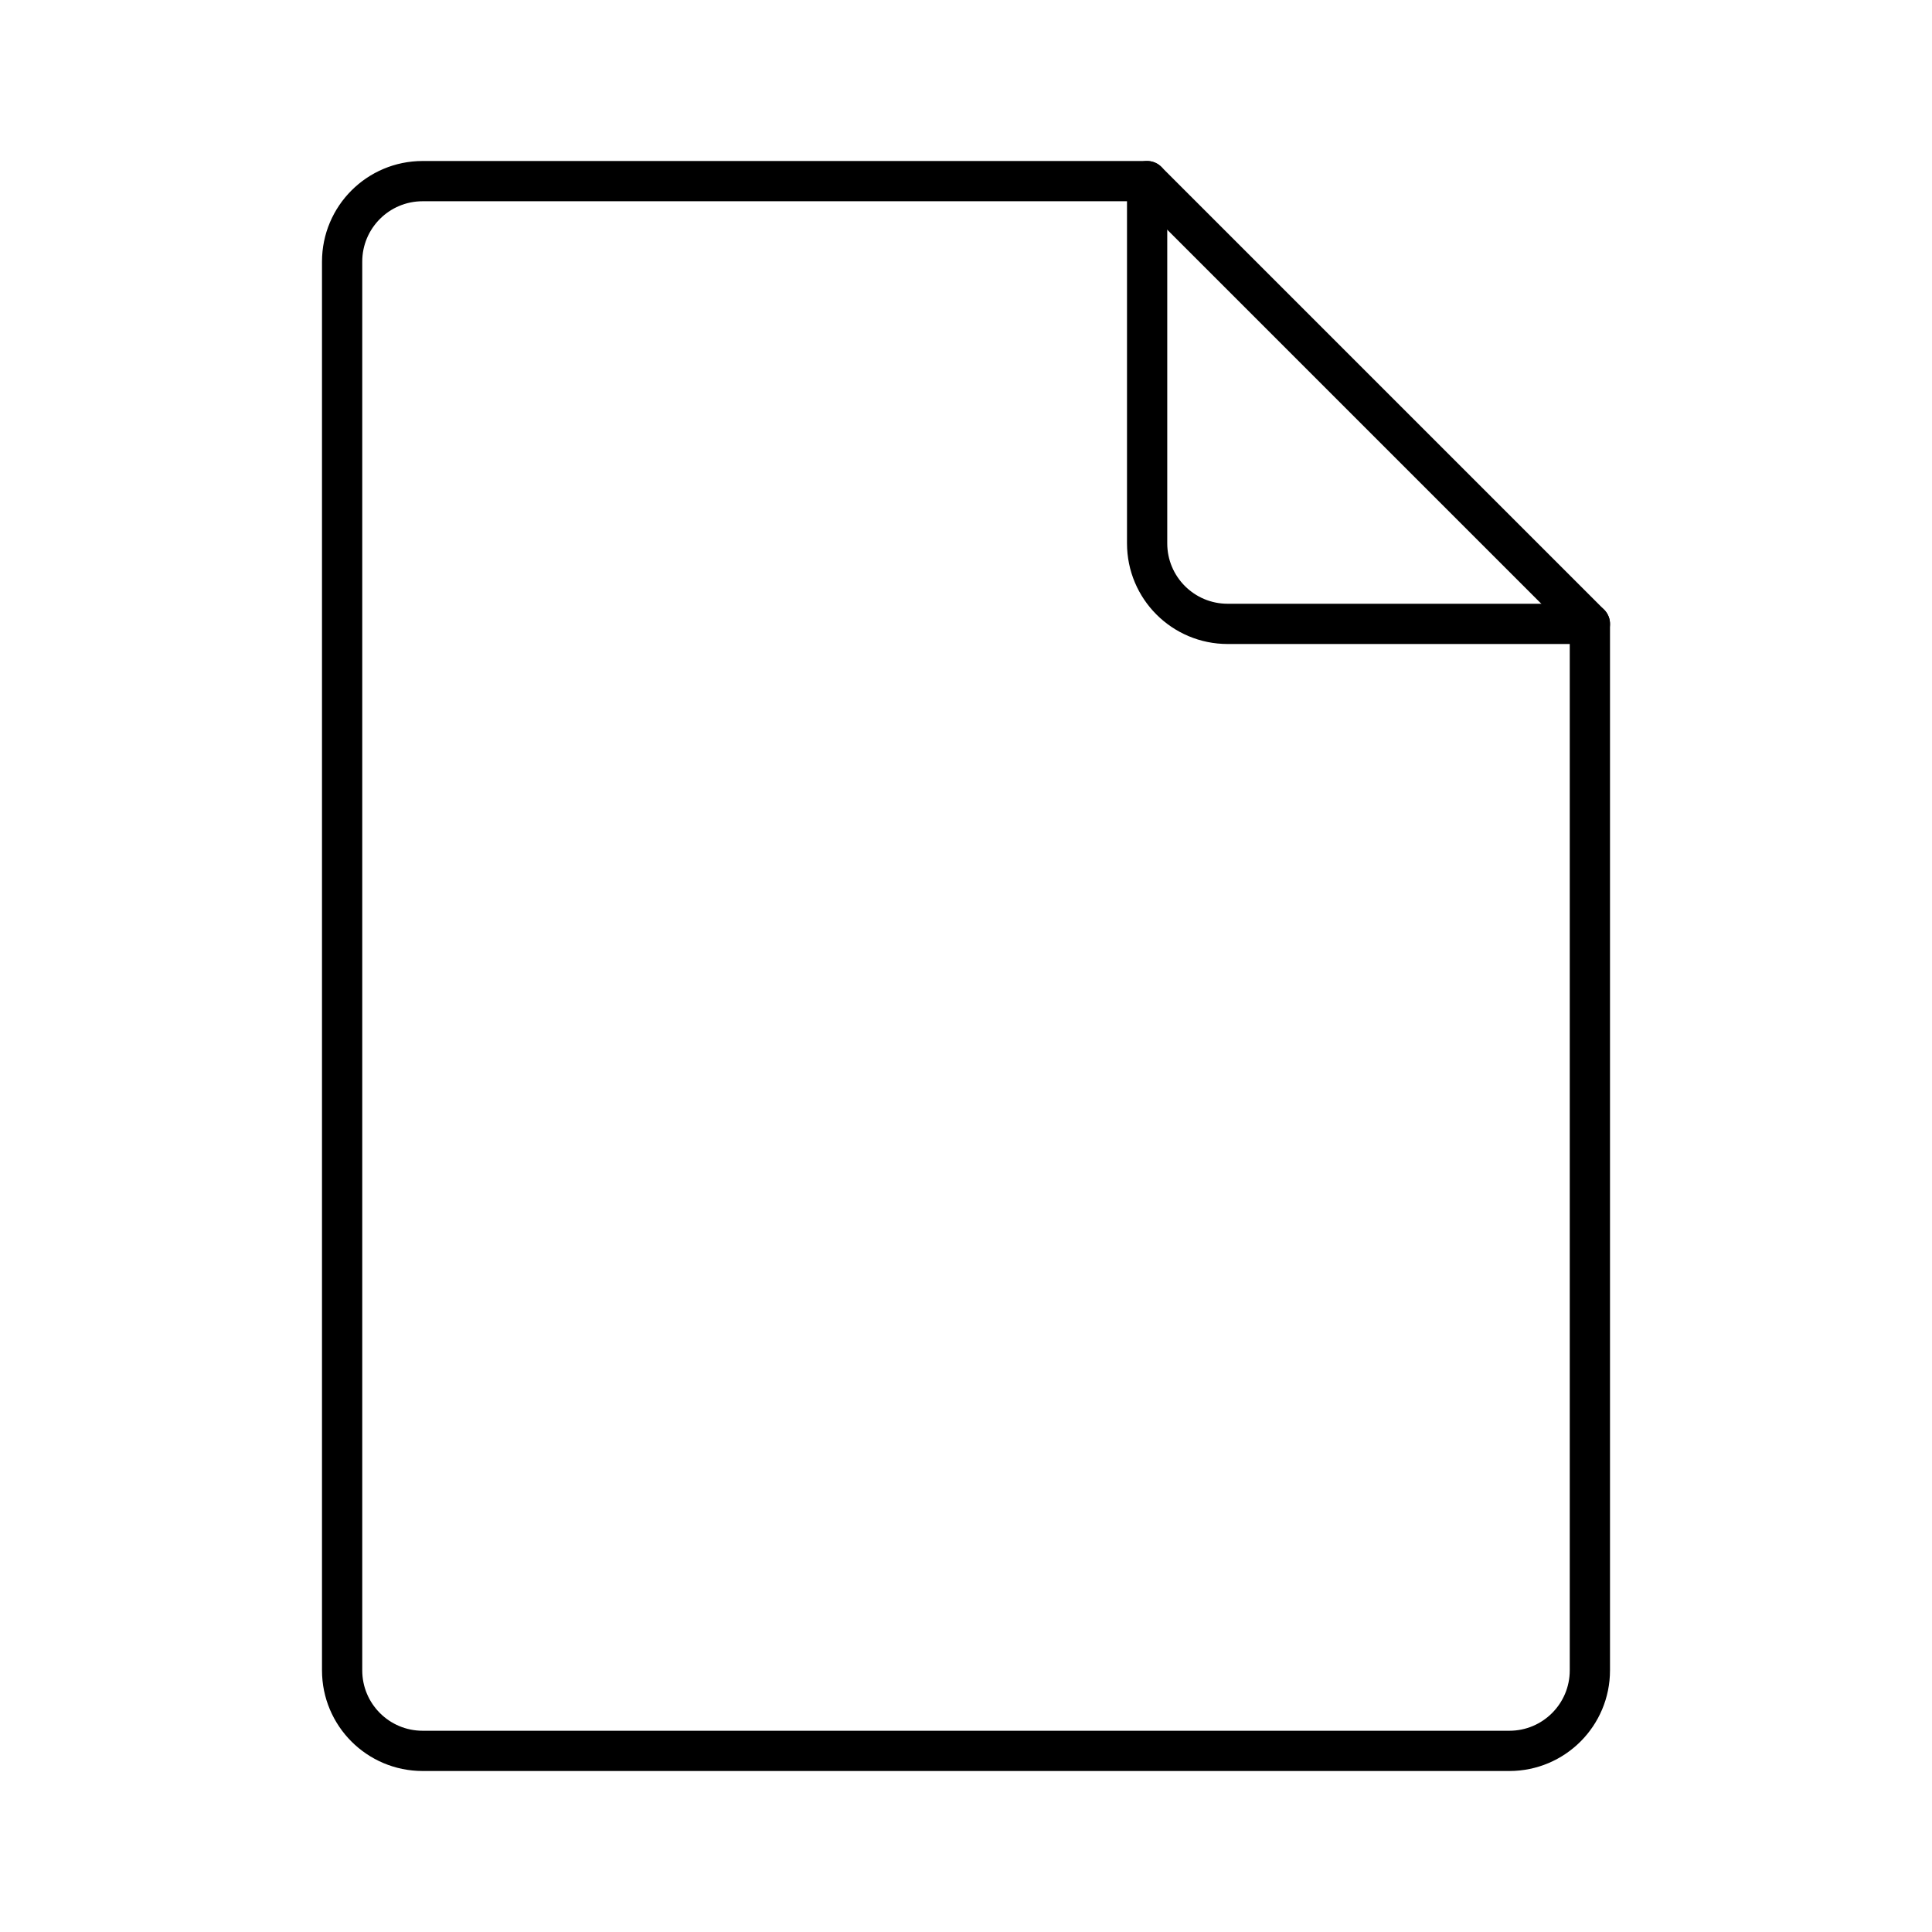
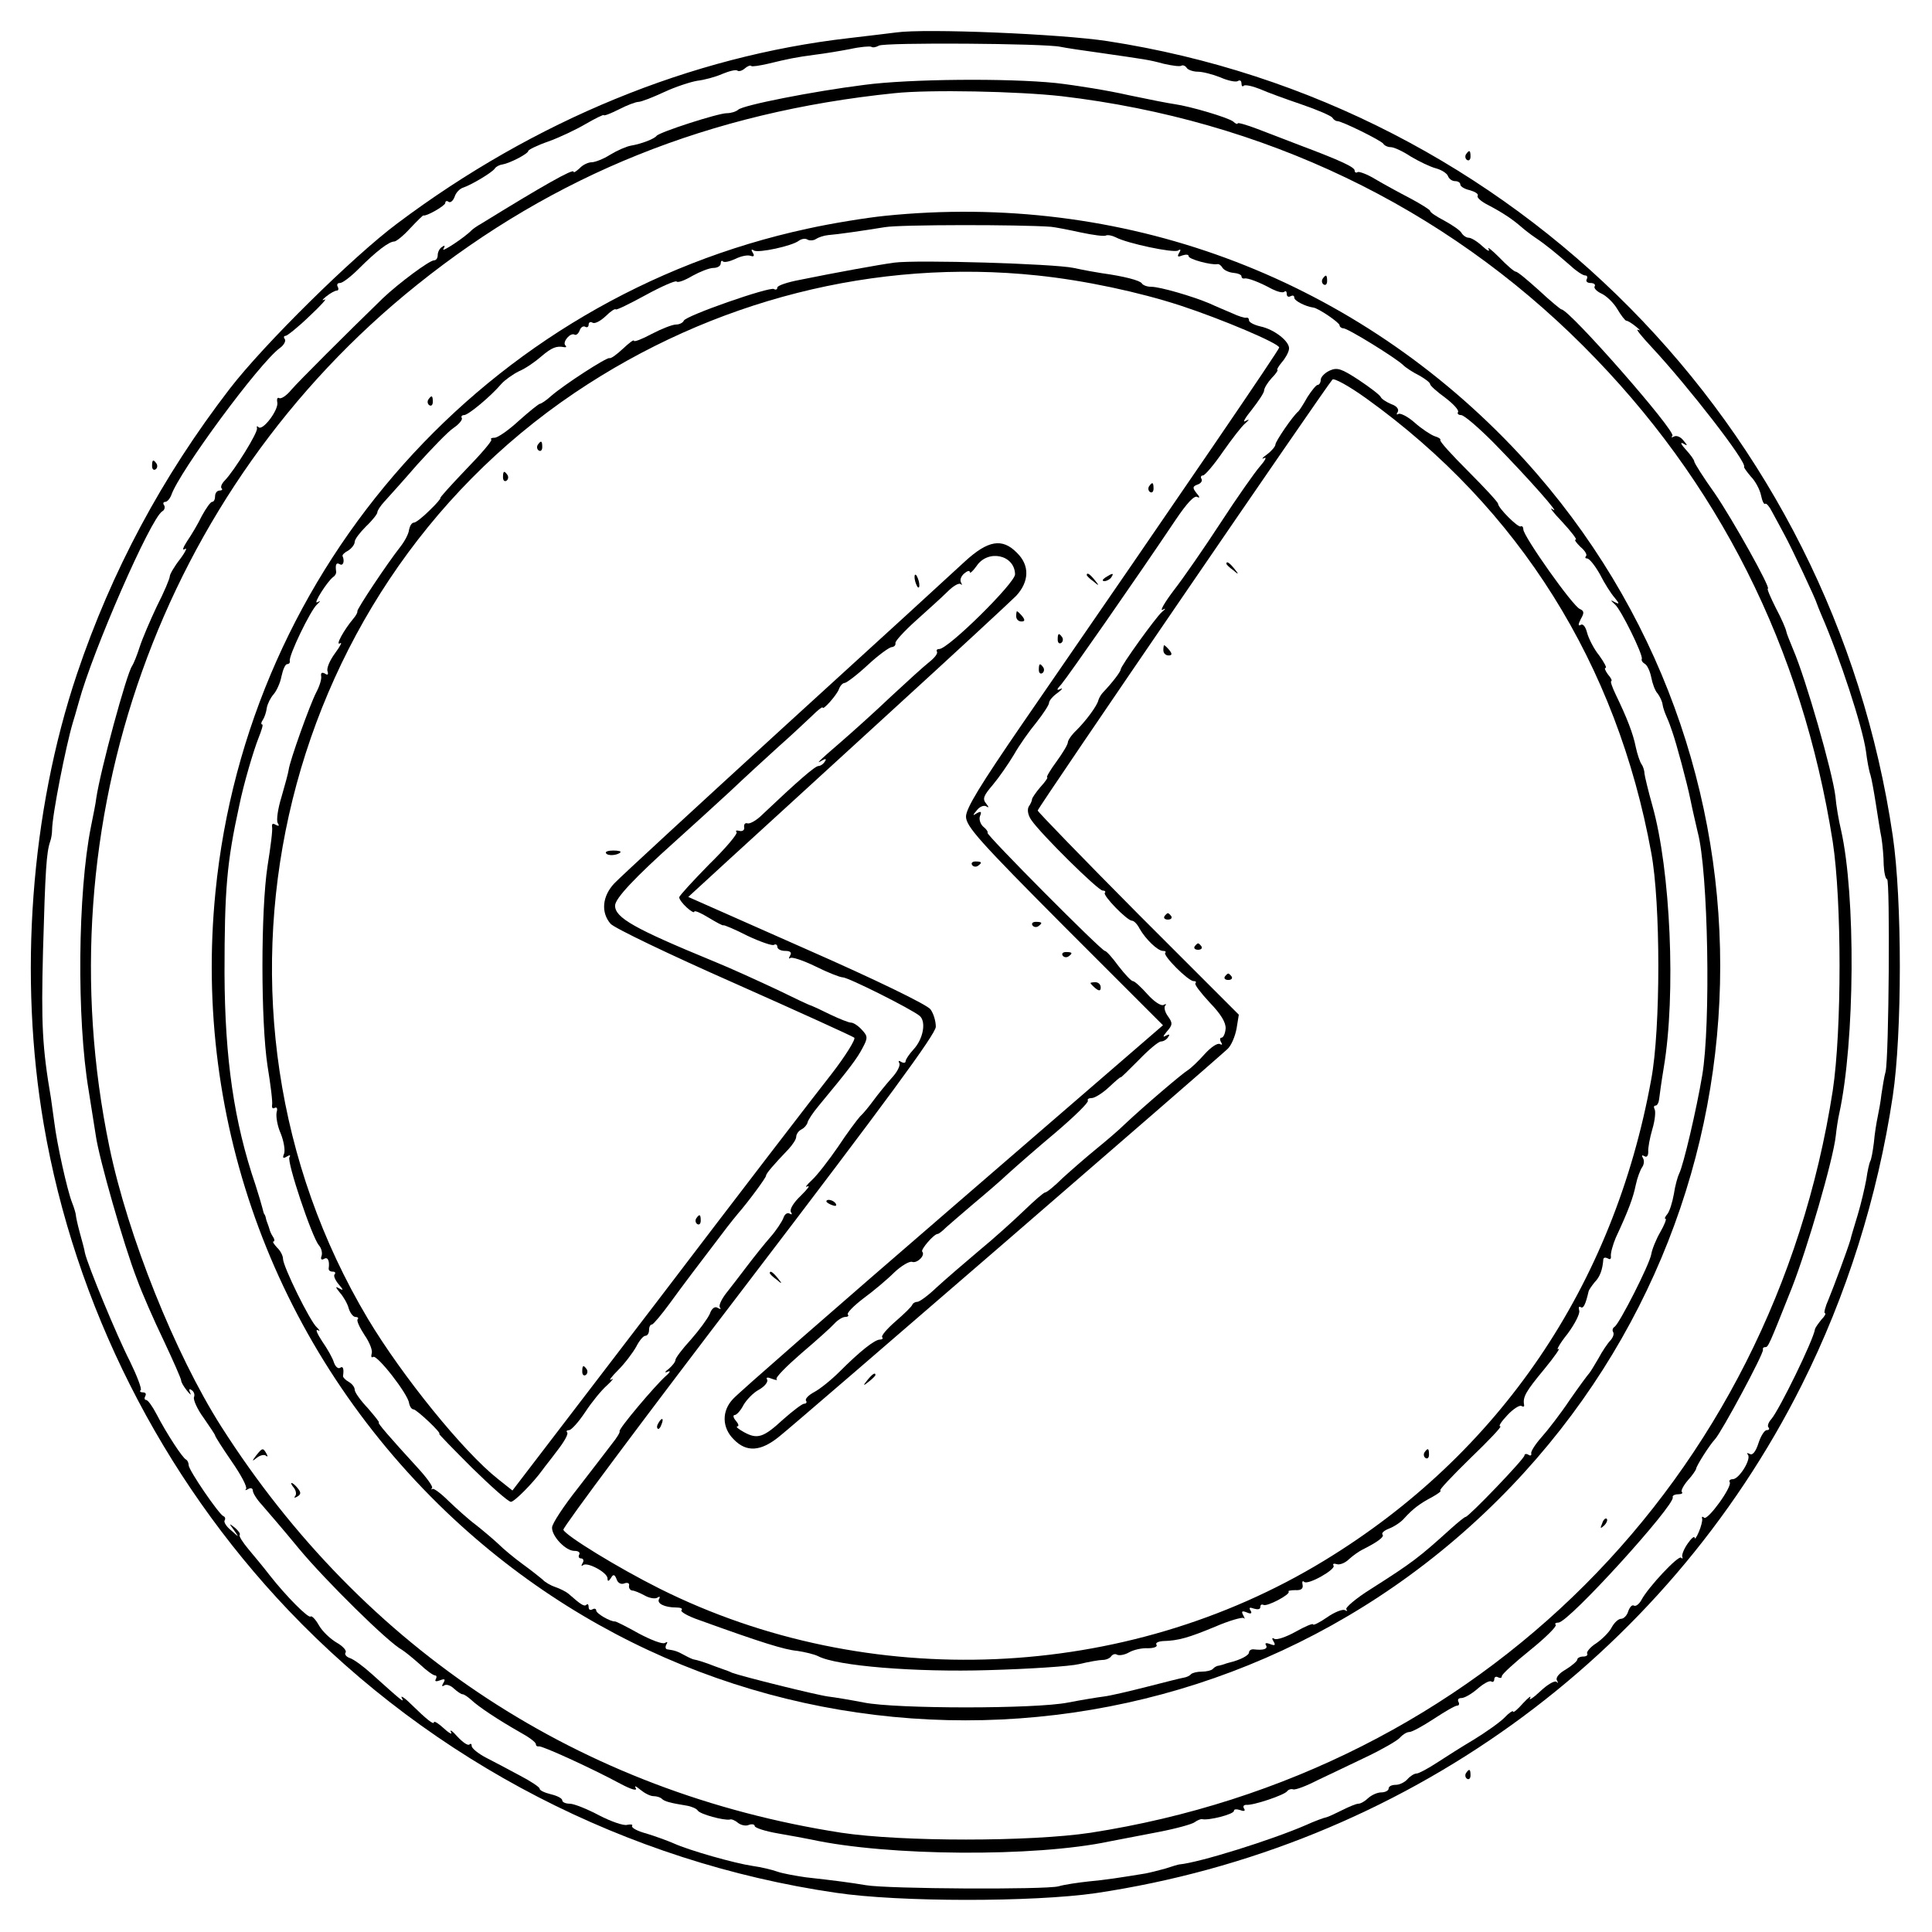
- <svg xmlns="http://www.w3.org/2000/svg" width="800px" height="800px" viewBox="0 0 48 48">
-   <defs>
-     <style>.a{fill:none;stroke:#000000;stroke-linecap:round;stroke-linejoin:round;}</style>
-   </defs>
-   <path class="a" d="M39.5,15.5h-9a2,2,0,0,1-2-2v-9h-18a2,2,0,0,0-2,2v35a2,2,0,0,0,2,2h27a2,2,0,0,0,2-2Z" />
-   <line class="a" x1="28.5" y1="4.5" x2="39.5" y2="15.5" />
+ <svg xmlns="http://www.w3.org/2000/svg" version="1.0" width="512pt" height="512pt" viewBox="0 0 512 512" preserveAspectRatio="xMidYMid meet">
+   <g transform="translate(0,512) scale(0.1,-0.1)" fill="#000000" stroke="none">
+     <path d="M2375 5034 c-16 -2 -73 -9 -125 -15 -419 -48 -833 -218 -1197 -491 -118 -88 -354 -321 -444 -438 -180 -234 -313 -483 -405 -756 -123 -366 -155 -803 -88 -1194 82 -478 311 -933 649 -1288 382 -401 896 -667 1450 -748 166 -25 523 -25 689 -1 811 121 1507 621 1871 1347 118 235 201 498 241 765 25 166 25 521 0 690 -160 1088 -1003 1940 -2081 2106 -123 19 -483 34 -560 23z m435 -38 c14 -3 61 -10 105 -16 124 -18 128 -18 169 -29 22 -5 43 -8 47 -5 4 2 10 0 14 -6 3 -5 17 -10 29 -10 13 0 40 -7 60 -15 20 -9 41 -13 46 -10 6 4 10 1 10 -6 0 -7 3 -10 6 -6 4 3 23 -1 43 -9 20 -9 70 -27 111 -41 41 -14 78 -30 81 -35 3 -5 9 -9 13 -9 10 1 116 -51 122 -60 3 -5 12 -9 20 -9 8 0 32 -11 53 -25 22 -13 51 -27 66 -31 15 -4 29 -13 32 -20 3 -8 11 -14 19 -14 8 0 14 -4 14 -9 0 -5 11 -12 25 -15 14 -4 24 -10 21 -15 -3 -4 9 -15 27 -24 40 -21 65 -38 87 -57 9 -8 27 -22 39 -30 27 -18 55 -41 94 -75 15 -14 32 -25 38 -25 5 0 7 -4 4 -10 -3 -5 1 -10 10 -10 9 0 14 -4 11 -9 -3 -4 5 -13 18 -19 13 -6 32 -24 42 -41 10 -17 21 -31 24 -31 4 0 15 -7 26 -16 10 -8 13 -12 5 -8 -8 4 9 -17 37 -47 95 -102 252 -304 244 -316 -1 -2 7 -13 18 -26 12 -12 24 -35 27 -50 3 -15 8 -25 11 -22 3 2 11 -7 18 -21 8 -14 23 -43 34 -63 18 -33 82 -169 85 -181 1 -3 6 -16 12 -30 48 -110 109 -296 118 -361 3 -24 8 -52 12 -63 3 -10 9 -43 14 -75 5 -31 11 -72 15 -91 3 -19 6 -52 6 -72 1 -21 5 -38 9 -38 8 0 5 -473 -4 -510 -4 -14 -8 -41 -11 -60 -2 -19 -7 -46 -10 -60 -3 -14 -8 -44 -10 -68 -3 -24 -7 -46 -10 -50 -2 -4 -7 -25 -10 -47 -4 -22 -14 -65 -23 -95 -9 -30 -18 -59 -19 -65 -8 -27 -44 -124 -58 -158 -9 -20 -13 -37 -10 -37 4 0 0 -8 -9 -17 -8 -10 -16 -21 -17 -25 -4 -29 -95 -215 -116 -239 -8 -9 -11 -19 -7 -22 3 -4 1 -7 -5 -7 -6 0 -16 -16 -22 -35 -7 -22 -16 -33 -23 -28 -7 3 -9 3 -5 -2 10 -11 -23 -65 -40 -65 -7 0 -11 -4 -8 -8 7 -12 -59 -103 -68 -94 -4 4 -7 3 -5 -3 1 -5 -3 -21 -9 -35 -6 -14 -11 -21 -11 -15 -1 5 -9 -2 -18 -15 -10 -14 -16 -29 -15 -35 2 -5 1 -7 -3 -3 -7 7 -87 -78 -105 -112 -6 -11 -15 -18 -20 -15 -5 3 -11 -4 -15 -15 -3 -11 -12 -20 -19 -20 -7 0 -18 -10 -25 -23 -6 -12 -25 -31 -41 -42 -16 -10 -26 -23 -24 -27 3 -4 -2 -8 -10 -8 -9 0 -16 -4 -16 -8 0 -4 -14 -16 -30 -26 -18 -10 -28 -22 -24 -29 4 -7 3 -9 -1 -4 -5 4 -24 -7 -43 -25 -19 -18 -32 -26 -27 -18 4 8 -4 2 -19 -14 -14 -16 -26 -26 -26 -22 0 4 -11 -3 -23 -16 -13 -13 -50 -39 -81 -58 -32 -19 -76 -47 -99 -62 -23 -15 -47 -28 -53 -28 -6 0 -17 -7 -24 -15 -7 -8 -21 -15 -31 -15 -11 0 -19 -4 -19 -10 0 -5 -9 -10 -19 -10 -11 0 -26 -7 -35 -15 -8 -8 -20 -15 -26 -15 -6 0 -25 -8 -43 -17 -18 -9 -37 -18 -42 -19 -6 -1 -31 -10 -55 -21 -90 -39 -281 -99 -335 -104 -2 0 -19 -5 -37 -11 -18 -5 -42 -11 -53 -13 -67 -11 -106 -17 -150 -21 -27 -3 -63 -8 -80 -13 -35 -9 -451 -7 -510 3 -42 7 -79 12 -160 21 -27 4 -61 10 -75 15 -14 5 -43 12 -65 15 -48 7 -168 41 -210 60 -16 7 -49 19 -72 26 -23 6 -40 15 -38 20 3 4 -3 5 -13 3 -9 -3 -43 9 -74 25 -32 17 -67 31 -78 31 -11 0 -20 4 -20 9 0 5 -13 12 -30 16 -16 4 -30 10 -30 15 0 4 -24 20 -53 35 -28 15 -69 37 -89 47 -21 11 -38 25 -38 31 0 6 -3 7 -6 4 -4 -4 -18 6 -32 21 -13 15 -21 20 -17 12 5 -8 -4 -4 -18 9 -15 14 -27 21 -27 17 0 -8 -18 6 -62 49 -17 17 -28 23 -23 15 8 -15 -2 -6 -80 64 -22 20 -48 39 -58 42 -9 3 -15 10 -11 15 3 5 -8 17 -24 26 -17 10 -38 30 -47 46 -9 16 -19 26 -22 23 -6 -5 -64 53 -108 109 -16 21 -42 52 -57 70 -15 18 -25 34 -23 37 3 3 -3 11 -12 19 -17 13 -17 13 -3 -6 14 -20 14 -20 -7 -1 -13 10 -20 22 -18 26 3 5 2 10 -3 12 -12 5 -92 122 -92 135 0 6 -3 13 -7 15 -9 4 -51 68 -78 120 -11 21 -23 38 -28 38 -4 0 -5 5 -2 10 3 6 1 10 -6 10 -7 0 -10 3 -6 6 3 4 -10 38 -29 77 -34 66 -112 255 -119 287 -1 8 -8 33 -14 55 -6 22 -10 42 -10 45 0 3 -4 18 -10 33 -13 33 -40 155 -47 212 -3 22 -7 51 -9 65 -23 134 -26 196 -21 390 6 214 9 261 19 290 3 8 5 22 5 30 0 39 37 225 55 285 2 6 9 30 16 55 37 136 190 486 221 505 6 3 8 11 5 16 -4 5 -2 9 3 9 5 0 12 8 16 18 21 62 233 350 288 390 10 7 16 18 13 23 -4 5 -3 9 2 9 4 0 33 23 63 52 30 28 48 48 40 44 -8 -4 -6 0 4 8 11 9 24 16 29 16 4 0 5 5 2 10 -3 6 -1 10 6 10 7 0 29 17 50 38 47 47 80 72 94 72 5 0 25 16 42 35 18 19 34 35 35 34 8 -3 58 26 58 33 0 5 4 7 9 3 5 -3 12 3 16 14 3 10 13 21 23 24 21 7 75 39 83 50 3 5 12 10 20 11 22 4 69 29 69 36 0 3 24 15 53 25 28 10 73 31 100 47 26 15 47 25 47 23 0 -3 18 4 40 15 21 11 45 20 52 20 7 0 38 12 68 26 30 14 70 27 88 30 18 2 48 10 66 18 19 8 37 12 40 9 3 -3 12 -1 19 5 8 7 16 10 18 7 3 -2 22 1 44 6 54 13 72 17 125 24 25 3 67 10 93 15 27 6 52 8 56 6 4 -3 13 -1 20 3 14 9 440 6 481 -3z" />
+     <path d="M2290 4895 c-135 -17 -323 -54 -334 -66 -6 -5 -19 -9 -30 -9 -23 0 -178 -50 -186 -60 -6 -8 -39 -21 -68 -26 -12 -2 -37 -13 -55 -24 -17 -11 -40 -20 -49 -20 -9 0 -24 -7 -32 -16 -9 -8 -16 -13 -16 -9 0 9 -83 -38 -245 -138 -11 -6 -22 -14 -25 -17 -18 -19 -82 -61 -75 -50 5 9 4 11 -3 6 -7 -4 -12 -14 -12 -22 0 -8 -4 -14 -10 -14 -12 0 -94 -61 -135 -100 -100 -97 -223 -220 -243 -243 -12 -15 -27 -25 -32 -22 -5 3 -7 -3 -5 -12 3 -20 -39 -76 -50 -65 -4 4 -5 3 -4 -3 3 -11 -60 -112 -85 -138 -8 -8 -12 -17 -9 -21 4 -3 1 -6 -5 -6 -7 0 -12 -7 -12 -15 0 -8 -3 -15 -8 -15 -4 0 -16 -17 -27 -37 -10 -21 -28 -51 -39 -67 -11 -17 -14 -26 -6 -21 7 5 2 -7 -13 -27 -15 -19 -27 -40 -27 -45 0 -6 -15 -42 -34 -79 -18 -38 -39 -87 -46 -109 -7 -22 -16 -44 -20 -50 -14 -19 -84 -276 -95 -351 -1 -11 -8 -45 -14 -75 -35 -175 -38 -509 -6 -699 8 -52 17 -106 19 -120 8 -58 74 -290 109 -380 13 -36 45 -109 71 -163 25 -53 46 -101 46 -105 0 -5 7 -17 16 -28 8 -10 12 -13 8 -5 -4 9 -3 12 4 7 6 -4 9 -12 6 -19 -2 -7 9 -32 26 -55 16 -23 30 -44 30 -46 0 -3 20 -34 44 -69 25 -36 42 -68 38 -73 -4 -4 -1 -4 6 0 6 4 12 2 12 -4 0 -7 11 -24 24 -38 13 -15 58 -67 99 -117 69 -83 236 -248 272 -267 8 -5 29 -22 47 -38 18 -17 36 -30 41 -30 4 0 5 -4 2 -10 -4 -6 1 -7 11 -3 13 5 15 3 9 -7 -5 -8 -4 -11 3 -6 6 3 17 -1 25 -9 9 -8 19 -15 23 -15 4 0 14 -7 23 -15 19 -18 70 -52 128 -85 24 -13 43 -27 43 -32 0 -4 3 -7 8 -6 8 2 136 -56 216 -99 28 -15 45 -20 41 -12 -5 8 0 6 12 -4 11 -9 26 -17 35 -17 8 0 18 -3 22 -7 7 -7 22 -11 65 -18 13 -2 27 -8 30 -13 6 -10 70 -27 85 -24 4 2 14 -2 22 -9 8 -6 21 -9 29 -5 8 3 15 1 15 -3 0 -5 28 -14 63 -20 34 -6 73 -13 87 -16 202 -44 592 -47 790 -5 25 5 83 16 130 25 47 9 90 21 96 26 7 5 16 9 20 8 17 -4 84 13 84 22 0 5 7 5 17 2 10 -4 14 -2 10 4 -4 6 -1 10 6 10 18 -2 101 26 108 36 3 4 10 7 16 5 6 -2 35 9 64 24 30 14 88 42 130 62 42 20 82 43 89 51 7 8 18 15 25 15 7 0 36 16 65 35 29 19 56 35 62 35 5 0 6 5 3 10 -3 6 0 10 8 10 8 0 27 11 42 24 16 14 32 23 37 20 4 -3 8 0 8 6 0 6 5 8 10 5 6 -3 10 -2 10 3 0 5 34 36 75 69 41 33 71 63 68 67 -4 3 0 6 7 6 27 0 309 311 303 332 -2 4 5 8 14 8 9 0 14 3 10 6 -3 3 4 17 16 31 12 13 22 28 22 31 1 8 35 62 50 78 17 18 130 228 127 237 -1 4 1 7 6 7 8 0 9 2 71 158 41 105 109 338 116 402 2 19 6 45 9 58 42 193 44 579 5 752 -6 25 -13 65 -15 90 -8 65 -78 310 -112 389 -8 20 -17 41 -18 47 -1 7 -13 35 -28 63 -14 28 -24 51 -21 51 9 0 -93 183 -141 253 -30 42 -54 80 -54 84 0 4 -10 18 -22 31 -13 14 -16 21 -8 17 13 -8 13 -6 1 8 -7 9 -18 14 -25 10 -6 -3 -8 -3 -4 2 11 11 -273 335 -294 335 -2 0 -29 22 -59 50 -30 27 -57 50 -62 50 -4 0 -24 17 -44 38 -20 20 -33 30 -28 22 4 -8 -3 -5 -17 8 -13 12 -29 22 -36 22 -6 0 -15 6 -19 13 -4 7 -25 21 -45 32 -21 11 -38 22 -38 26 0 3 -24 18 -52 33 -29 15 -71 38 -93 51 -21 13 -43 21 -47 19 -4 -3 -8 -1 -8 4 0 9 -36 26 -145 67 -33 13 -84 32 -112 43 -29 11 -53 18 -53 15 0 -3 -6 -1 -12 5 -15 11 -113 40 -155 46 -15 2 -71 13 -123 24 -52 12 -139 26 -192 32 -127 13 -388 11 -508 -5z m524 -30 c534 -63 1011 -291 1382 -662 358 -358 580 -799 661 -1314 24 -158 24 -499 0 -659 -160 -1031 -936 -1807 -1967 -1967 -160 -24 -500 -24 -660 0 -691 107 -1266 484 -1644 1077 -122 192 -247 504 -296 740 -178 858 137 1742 815 2285 364 292 777 458 1265 508 93 10 329 5 444 -8z" />
+     <path d="M2345 4548 c-49 -5 -142 -20 -205 -34 -848 -183 -1484 -896 -1569 -1758 -61 -613 163 -1213 611 -1642 799 -763 2058 -733 2824 68 737 772 737 1984 0 2756 -433 452 -1035 674 -1661 610z m440 -29 c11 -1 47 -8 79 -15 33 -7 63 -11 67 -8 5 2 16 0 26 -5 30 -16 153 -42 165 -35 7 5 8 2 3 -6 -6 -10 -4 -12 8 -7 10 3 17 3 17 -2 0 -8 60 -24 76 -21 4 1 10 -3 14 -10 4 -6 17 -12 28 -13 12 -1 22 -5 22 -9 0 -4 3 -7 8 -6 9 2 40 -10 73 -28 14 -7 29 -11 33 -7 3 3 6 1 6 -6 0 -7 5 -9 10 -6 6 3 10 2 10 -4 0 -8 29 -23 50 -26 13 -1 70 -40 70 -47 0 -4 5 -8 10 -8 12 0 138 -78 158 -97 8 -8 27 -20 43 -28 16 -9 29 -19 29 -23 0 -4 18 -20 40 -36 21 -16 37 -33 34 -38 -3 -4 1 -8 8 -8 8 0 46 -33 85 -72 97 -99 182 -196 158 -178 -11 8 0 -7 25 -33 24 -26 40 -47 36 -47 -5 0 1 -8 12 -19 12 -10 19 -21 15 -25 -3 -3 -2 -6 3 -6 6 0 21 -19 34 -42 12 -24 30 -52 39 -62 13 -16 13 -18 1 -12 -13 7 -13 6 0 -6 16 -14 74 -132 71 -144 -2 -4 2 -10 9 -14 6 -4 13 -20 16 -35 3 -16 10 -36 17 -43 6 -8 12 -21 13 -29 1 -8 6 -22 10 -31 4 -9 8 -19 9 -22 1 -3 4 -12 7 -20 10 -28 39 -135 48 -180 5 -25 14 -63 19 -85 28 -103 35 -511 12 -645 -15 -90 -50 -239 -61 -260 -4 -8 -11 -33 -14 -54 -4 -22 -11 -45 -17 -53 -6 -7 -9 -13 -5 -13 3 0 -3 -16 -14 -35 -11 -19 -22 -46 -24 -59 -5 -28 -84 -183 -97 -192 -5 -3 -7 -9 -4 -14 3 -5 0 -14 -7 -22 -7 -7 -22 -29 -32 -48 -11 -19 -22 -37 -25 -40 -3 -3 -26 -34 -51 -70 -24 -36 -58 -80 -75 -99 -16 -18 -29 -38 -27 -43 1 -5 -2 -7 -8 -3 -5 3 -10 2 -10 -2 0 -9 -148 -163 -156 -163 -3 0 -21 -15 -40 -32 -84 -76 -101 -89 -211 -159 -40 -25 -69 -50 -65 -54 4 -5 2 -5 -4 -2 -6 3 -27 -5 -47 -19 -20 -14 -37 -22 -37 -19 0 4 -21 -5 -46 -19 -25 -14 -51 -23 -57 -19 -6 4 -7 1 -2 -7 6 -10 4 -12 -9 -7 -10 4 -15 3 -11 -3 6 -10 -7 -14 -32 -11 -7 1 -13 -3 -13 -8 0 -8 -23 -20 -52 -27 -5 -1 -10 -3 -13 -4 -3 -1 -9 -3 -14 -4 -5 0 -13 -4 -17 -9 -4 -4 -17 -7 -29 -7 -12 0 -25 -3 -29 -7 -3 -4 -12 -8 -19 -9 -7 -1 -50 -12 -97 -24 -47 -12 -98 -24 -115 -26 -16 -2 -59 -9 -95 -16 -86 -17 -454 -17 -540 0 -36 7 -78 14 -95 16 -31 4 -228 53 -255 63 -8 4 -17 7 -20 8 -3 1 -14 5 -25 9 -25 10 -48 17 -55 18 -3 0 -14 5 -25 11 -20 11 -26 13 -46 16 -5 0 -7 6 -3 13 4 7 3 8 -4 4 -6 -4 -37 8 -69 25 -32 18 -60 32 -63 32 -12 -1 -50 21 -50 29 0 5 -5 6 -10 3 -6 -3 -10 -1 -10 6 0 7 -3 10 -6 6 -6 -5 -14 0 -47 29 -7 6 -23 14 -35 18 -12 4 -28 13 -34 20 -7 6 -31 25 -53 41 -22 16 -51 40 -65 54 -14 13 -40 35 -59 50 -19 14 -51 43 -72 63 -20 20 -40 35 -43 32 -3 -2 -4 -1 -1 3 3 3 -14 27 -38 53 -75 82 -108 120 -103 120 3 0 -11 17 -29 38 -19 20 -35 42 -35 49 0 7 -7 16 -16 21 -9 5 -15 12 -15 15 3 20 0 28 -8 22 -5 -3 -12 3 -16 14 -3 11 -17 36 -31 56 -13 20 -19 33 -12 30 7 -4 6 -1 -2 7 -18 15 -90 162 -90 182 0 8 -7 22 -16 30 -8 9 -13 16 -9 16 3 0 3 6 -2 13 -4 6 -8 15 -9 20 -1 4 -3 9 -4 12 -1 3 -4 10 -5 15 -1 6 -3 11 -5 13 -1 1 -3 9 -5 17 -2 8 -10 35 -18 60 -57 167 -81 334 -82 560 0 224 6 294 39 445 12 59 38 146 51 179 8 20 13 36 10 36 -4 0 -3 6 2 13 4 6 9 21 10 31 2 11 10 27 18 36 8 9 18 31 21 48 4 18 10 32 15 32 5 0 8 4 7 8 -4 13 55 135 72 150 10 10 11 11 1 6 -13 -7 26 55 42 67 5 3 8 9 8 13 -3 20 0 26 9 21 9 -6 14 7 8 21 -2 3 5 10 15 15 9 6 17 16 17 23 0 7 14 25 30 41 17 16 30 33 30 37 0 5 8 17 18 28 9 10 49 54 87 98 39 43 82 88 97 98 15 10 24 22 22 26 -3 4 0 8 6 8 11 0 70 49 99 83 9 10 30 25 46 33 17 7 43 25 59 39 28 24 41 29 61 25 6 -1 7 1 3 5 -8 9 14 35 25 28 4 -2 10 3 13 11 3 9 10 13 15 10 5 -3 9 0 9 6 0 6 5 8 10 5 6 -4 21 4 35 17 13 13 25 21 27 18 2 -2 37 15 79 38 42 23 79 39 82 36 3 -4 22 3 42 15 20 11 45 21 56 21 10 0 19 5 19 12 0 6 3 9 6 5 4 -3 18 0 33 7 14 7 32 11 40 8 9 -3 11 0 6 8 -5 8 -4 11 3 6 12 -7 101 12 119 26 7 5 17 7 23 3 5 -3 16 -3 23 2 6 4 21 9 32 10 26 2 88 11 150 21 40 7 358 7 440 1z" />
+     <path d="M2370 4424 c-38 -5 -159 -27 -252 -46 -32 -6 -58 -15 -58 -20 0 -5 -4 -7 -9 -4 -11 7 -235 -71 -239 -84 -2 -5 -11 -10 -20 -10 -10 0 -38 -11 -65 -25 -26 -14 -47 -22 -47 -18 0 4 -13 -6 -29 -21 -16 -15 -32 -27 -36 -25 -8 2 -118 -69 -154 -100 -13 -12 -27 -21 -30 -21 -3 0 -28 -20 -56 -45 -27 -25 -56 -45 -64 -45 -8 0 -12 -2 -9 -5 3 -3 -28 -39 -68 -80 -39 -41 -70 -75 -67 -75 2 0 -10 -15 -28 -32 -18 -18 -37 -33 -42 -33 -6 0 -11 -9 -13 -19 -1 -11 -12 -31 -23 -45 -34 -43 -116 -166 -114 -171 1 -3 -4 -12 -11 -20 -25 -30 -48 -72 -35 -65 7 5 1 -7 -13 -26 -14 -19 -23 -40 -20 -48 3 -9 0 -11 -7 -6 -8 4 -11 2 -10 -6 2 -8 -4 -27 -13 -44 -17 -33 -70 -181 -73 -205 -1 -8 -10 -41 -19 -72 -10 -32 -14 -63 -10 -69 5 -8 3 -9 -5 -5 -8 5 -11 3 -10 -5 2 -8 -4 -54 -12 -104 -18 -118 -18 -412 0 -530 8 -49 14 -96 12 -104 -1 -7 2 -10 7 -7 6 3 8 -2 5 -12 -2 -11 2 -36 11 -56 8 -20 12 -44 9 -53 -5 -12 -3 -14 7 -8 8 5 11 4 7 -2 -7 -12 59 -210 78 -233 7 -8 10 -21 7 -29 -3 -8 0 -11 7 -7 10 6 15 -6 12 -26 0 -5 4 -8 11 -8 6 0 8 -3 5 -7 -4 -3 1 -15 10 -26 13 -15 14 -18 3 -12 -12 7 -12 5 1 -11 9 -10 20 -29 23 -41 4 -13 12 -23 18 -23 6 0 9 -3 6 -6 -4 -3 5 -22 18 -42 14 -20 22 -42 19 -49 -2 -8 -1 -12 4 -9 10 7 92 -98 95 -122 2 -10 7 -17 12 -17 9 -1 77 -65 68 -65 -2 0 37 -40 87 -90 50 -49 96 -90 103 -90 9 0 58 49 84 85 4 6 22 28 39 51 18 23 30 44 26 48 -3 3 -1 6 5 6 6 0 25 21 43 48 17 26 43 58 58 71 14 13 19 20 11 15 -8 -4 0 7 18 25 18 18 39 46 48 62 8 16 19 29 24 29 6 0 10 7 10 15 0 8 3 15 8 15 4 1 25 26 47 56 34 47 75 101 152 202 10 13 23 29 28 35 28 32 75 96 75 101 0 6 19 28 60 71 11 12 20 26 20 32 0 7 6 16 14 20 8 4 15 13 16 18 1 6 14 26 30 45 83 100 102 126 116 153 14 26 14 31 -2 48 -9 10 -22 19 -29 19 -6 0 -31 10 -56 22 -24 12 -46 22 -49 23 -3 0 -43 19 -90 42 -47 22 -123 57 -170 76 -209 86 -260 115 -260 147 0 19 53 75 159 170 40 36 105 95 145 132 39 37 98 91 130 120 33 29 72 66 88 81 15 15 28 25 28 22 0 -9 36 31 43 48 3 9 10 17 15 17 5 0 33 21 62 48 28 26 57 47 63 47 7 1 11 5 10 11 -1 5 24 32 54 59 31 28 69 62 84 77 15 15 30 24 35 20 4 -4 4 -2 1 4 -4 7 0 17 8 24 8 7 15 9 15 4 0 -5 8 2 18 16 30 45 101 30 102 -22 0 -23 -177 -198 -201 -198 -6 0 -8 -3 -6 -7 3 -5 -7 -17 -21 -28 -14 -11 -59 -52 -101 -91 -42 -40 -101 -93 -131 -119 -65 -56 -69 -61 -51 -50 9 5 12 4 7 -3 -4 -7 -12 -12 -17 -12 -9 0 -55 -40 -150 -130 -14 -14 -32 -24 -38 -22 -6 2 -10 -2 -9 -10 2 -7 -4 -12 -12 -10 -8 2 -12 1 -8 -3 4 -4 -29 -43 -73 -86 -43 -44 -79 -83 -79 -87 0 -5 9 -17 20 -27 11 -10 20 -15 20 -11 0 4 17 -3 38 -16 20 -12 38 -22 39 -20 2 1 31 -11 64 -28 34 -16 66 -27 70 -24 5 3 9 0 9 -5 0 -6 9 -11 21 -11 13 0 18 -4 13 -12 -4 -7 -4 -10 0 -7 4 4 34 -6 67 -22 32 -16 65 -29 72 -29 15 0 182 -84 204 -102 18 -15 10 -61 -16 -89 -12 -13 -21 -27 -21 -31 0 -5 -5 -6 -12 -2 -6 4 -8 3 -5 -3 4 -6 -5 -24 -21 -41 -15 -17 -36 -43 -47 -58 -11 -15 -27 -35 -36 -43 -8 -9 -35 -45 -58 -80 -24 -35 -55 -75 -69 -88 -15 -14 -20 -21 -12 -17 8 3 0 -7 -18 -25 -19 -18 -30 -36 -26 -43 4 -6 3 -8 -4 -4 -6 3 -13 -2 -16 -12 -4 -10 -19 -33 -34 -50 -15 -17 -43 -52 -62 -77 -19 -25 -45 -59 -57 -74 -12 -16 -19 -32 -15 -36 4 -5 1 -5 -6 -1 -7 5 -16 -1 -21 -16 -6 -13 -28 -43 -50 -68 -23 -25 -41 -49 -41 -54 0 -5 -8 -15 -17 -23 -12 -9 -13 -12 -3 -8 8 4 6 -2 -6 -12 -29 -26 -126 -141 -122 -146 2 -2 -7 -17 -20 -33 -12 -16 -53 -69 -90 -117 -38 -48 -69 -95 -69 -105 -1 -23 36 -62 59 -62 11 0 16 -4 13 -10 -3 -5 -1 -10 5 -10 6 0 8 -6 4 -12 -4 -7 -4 -10 1 -6 10 10 65 -19 65 -35 0 -9 3 -8 9 1 6 11 10 10 15 -3 3 -10 12 -15 21 -11 8 3 14 0 12 -6 -1 -7 3 -12 8 -13 6 0 20 -6 33 -13 12 -7 28 -10 34 -6 6 4 8 3 5 -3 -8 -12 14 -23 45 -23 12 0 18 -3 14 -7 -4 -4 17 -16 46 -26 166 -60 227 -79 261 -82 20 -3 45 -9 55 -14 49 -26 257 -43 452 -37 107 3 215 10 240 16 25 6 53 11 62 11 10 0 20 5 23 10 4 5 10 7 15 4 5 -3 20 -1 32 6 12 7 35 12 50 11 16 0 26 4 23 9 -4 5 4 9 17 10 41 1 68 9 138 38 37 16 72 26 76 23 4 -4 3 -1 -1 7 -6 11 -4 13 9 8 11 -5 15 -3 10 5 -5 8 -2 9 9 5 10 -3 17 -2 17 4 0 6 3 8 8 6 9 -6 73 28 67 35 -3 2 5 4 18 4 15 -1 21 4 19 14 -2 8 0 12 4 8 9 -10 85 33 78 43 -3 5 1 6 8 4 8 -3 23 3 33 13 11 10 27 21 35 25 40 20 59 34 54 40 -4 4 4 11 17 16 13 5 32 17 41 28 23 25 40 38 74 56 16 9 25 16 21 17 -5 0 31 38 79 85 49 47 85 85 80 85 -6 0 3 13 19 30 15 16 32 27 37 24 5 -3 8 -2 7 3 -4 21 5 36 53 94 28 34 45 59 38 54 -7 -5 3 14 24 40 20 27 34 55 31 62 -2 8 -1 12 4 9 7 -5 13 7 21 42 1 4 8 14 16 24 14 14 21 33 23 61 1 5 6 5 12 2 6 -4 9 -1 8 6 -1 8 5 30 13 49 34 73 46 106 53 140 4 19 12 40 17 47 5 7 6 18 2 24 -4 7 -3 9 4 5 6 -4 10 1 10 11 -1 10 4 37 11 61 7 23 9 47 6 52 -3 6 -2 10 2 10 5 0 9 8 10 18 1 9 6 46 12 82 33 195 18 525 -30 695 -11 39 -20 77 -21 85 0 8 -4 20 -8 25 -4 6 -11 26 -15 45 -7 36 -24 79 -53 139 -9 19 -15 35 -12 36 3 1 -1 9 -9 18 -7 10 -10 17 -6 17 4 0 -4 15 -17 33 -14 17 -28 45 -32 60 -4 16 -11 25 -17 21 -7 -4 -7 1 0 15 10 17 9 22 -2 27 -18 6 -150 193 -150 211 0 6 -3 10 -7 8 -7 -4 -60 49 -60 60 0 4 -35 42 -79 86 -43 43 -77 80 -74 83 2 2 -4 7 -15 10 -11 4 -35 20 -53 36 -18 16 -38 26 -43 23 -5 -3 -6 -1 -2 5 4 7 -2 16 -17 21 -14 6 -26 14 -28 19 -2 5 -28 25 -58 45 -46 30 -57 34 -77 25 -13 -6 -24 -17 -24 -25 0 -7 -4 -13 -8 -13 -4 0 -16 -15 -27 -32 -10 -18 -21 -35 -24 -38 -15 -12 -61 -80 -61 -88 0 -5 -10 -17 -22 -26 -13 -9 -16 -14 -8 -10 8 4 3 -6 -11 -22 -14 -16 -61 -83 -104 -149 -43 -66 -99 -147 -124 -179 -25 -33 -38 -56 -30 -52 9 5 9 3 -2 -6 -16 -14 -109 -143 -109 -152 0 -6 -23 -36 -46 -60 -6 -6 -11 -15 -13 -21 -3 -15 -33 -55 -58 -80 -13 -12 -23 -27 -23 -32 0 -6 -14 -29 -30 -51 -17 -23 -28 -42 -25 -42 3 0 -5 -12 -18 -26 -12 -14 -22 -29 -22 -32 0 -4 -4 -13 -9 -20 -4 -8 -2 -22 7 -35 25 -37 177 -187 189 -187 6 0 9 -3 6 -6 -7 -6 59 -74 72 -74 5 0 14 -9 20 -21 16 -28 48 -59 62 -59 6 0 9 -2 6 -5 -7 -7 61 -75 75 -75 6 0 8 -2 5 -6 -3 -3 14 -25 38 -51 30 -31 43 -53 42 -69 -1 -13 -6 -24 -11 -24 -4 0 -5 -5 -1 -12 4 -6 3 -8 -3 -5 -6 4 -24 -8 -41 -27 -16 -18 -36 -37 -44 -42 -15 -9 -116 -95 -168 -144 -14 -14 -48 -43 -75 -65 -27 -22 -67 -57 -89 -77 -21 -21 -42 -38 -46 -38 -4 0 -29 -22 -56 -48 -27 -26 -80 -74 -119 -106 -38 -32 -89 -76 -112 -97 -23 -22 -46 -39 -52 -39 -5 0 -11 -3 -13 -7 -1 -5 -22 -25 -45 -45 -23 -20 -39 -39 -35 -42 3 -3 0 -6 -6 -6 -14 0 -53 -31 -107 -85 -22 -22 -52 -46 -67 -54 -15 -8 -25 -18 -22 -23 3 -4 1 -8 -5 -8 -5 0 -30 -19 -56 -42 -52 -48 -68 -53 -104 -33 -14 8 -22 14 -17 15 5 0 3 7 -4 15 -7 8 -8 15 -3 15 5 0 16 12 23 26 8 14 26 33 41 41 16 9 25 21 22 27 -4 6 1 7 13 2 10 -4 16 -4 12 -1 -4 4 26 34 65 68 40 34 79 69 88 79 9 10 22 18 29 18 7 0 10 3 7 6 -4 4 15 23 41 43 26 19 63 50 82 69 19 18 40 30 47 28 13 -5 36 17 27 27 -5 5 31 47 41 47 3 0 13 8 23 18 10 9 43 37 72 62 30 25 72 61 92 80 21 19 78 69 127 110 48 41 86 78 84 83 -2 4 2 7 10 7 8 0 29 13 46 29 17 16 31 28 31 26 0 -2 21 19 48 46 26 27 52 49 59 49 6 0 15 5 19 12 5 7 3 8 -7 3 -8 -5 -7 -1 3 11 16 18 16 23 3 41 -8 11 -11 24 -7 28 4 5 2 5 -4 2 -7 -4 -26 9 -43 28 -17 19 -34 35 -39 35 -4 0 -21 18 -38 40 -16 22 -32 40 -36 40 -9 0 -316 309 -311 313 2 2 -3 10 -11 16 -8 7 -12 20 -9 28 5 12 3 14 -8 8 -12 -8 -12 -6 0 8 7 9 18 14 25 10 7 -5 7 -2 -1 8 -10 12 -6 21 18 49 16 19 41 55 56 80 14 25 41 63 60 86 18 23 33 46 33 51 0 6 10 18 23 27 12 9 15 14 7 10 -11 -5 -10 -1 3 13 17 20 197 278 303 436 29 43 49 65 57 60 7 -4 7 0 -2 10 -11 14 -11 18 3 23 9 3 13 10 10 15 -3 5 -1 9 4 9 5 0 29 28 53 63 24 34 50 68 59 75 12 11 12 12 0 6 -8 -5 0 9 18 31 17 22 32 44 32 50 0 6 9 21 20 33 12 12 18 22 15 22 -2 0 3 9 12 20 9 10 18 26 19 35 3 19 -38 52 -76 60 -17 4 -30 11 -30 16 0 5 -3 8 -7 7 -5 -1 -21 4 -38 12 -16 7 -43 18 -60 26 -45 19 -131 44 -154 44 -11 0 -22 4 -25 9 -5 8 -48 19 -106 27 -14 2 -47 8 -75 14 -52 11 -414 22 -475 14z m379 -34 c125 -13 270 -44 380 -80 107 -35 261 -100 261 -111 0 -6 -240 -358 -682 -999 -109 -159 -148 -222 -148 -244 0 -26 37 -67 261 -292 l261 -261 -559 -483 c-307 -265 -568 -493 -580 -507 -31 -32 -30 -77 2 -108 33 -34 71 -32 120 8 40 31 1152 993 1188 1027 10 9 20 33 24 54 l6 37 -267 267 c-146 147 -266 271 -266 274 0 7 763 1122 781 1142 4 5 44 -17 90 -50 405 -291 664 -704 755 -1204 25 -133 25 -467 0 -600 -99 -547 -402 -993 -867 -1276 -527 -321 -1209 -350 -1761 -74 -110 55 -250 141 -255 156 -2 6 219 302 492 659 364 477 495 655 495 674 0 15 -6 35 -14 46 -8 12 -146 79 -328 159 l-314 139 110 101 c61 56 251 229 421 385 171 156 322 296 338 312 35 38 36 81 2 114 -39 40 -77 33 -138 -23 -29 -27 -243 -223 -477 -436 -234 -214 -437 -401 -452 -417 -32 -34 -36 -77 -10 -107 9 -11 157 -82 327 -157 171 -76 314 -141 319 -145 4 -4 -23 -48 -61 -97 -38 -48 -244 -316 -457 -596 l-388 -507 -39 31 c-91 72 -253 272 -344 424 -492 825 -249 1916 548 2454 365 246 798 356 1226 311z" />
+     <path d="M1425 3941 c-3 -5 -2 -12 3 -15 5 -3 9 1 9 9 0 17 -3 19 -12 6z" />
+     <path d="M1333 3855 c0 -8 4 -12 9 -9 5 3 6 10 3 15 -9 13 -12 11 -12 -6z" />
+     <path d="M3045 3831 c-3 -5 -2 -12 3 -15 5 -3 9 1 9 9 0 17 -3 19 -12 6z" />
+     <path d="M3250 3626 c0 -2 8 -10 18 -17 15 -13 16 -12 3 4 -13 16 -21 21 -21 13z" />
+     <path d="M2424 3586 c1 -8 5 -18 8 -22 4 -3 5 1 4 10 -1 8 -5 18 -8 22 -4 3 -5 -1 -4 -10z" />
+     <path d="M2880 3596 c0 -2 8 -10 18 -17 15 -13 16 -12 3 4 -13 16 -21 21 -21 13z" />
+     <path d="M2930 3590 c-9 -6 -10 -10 -3 -10 6 0 15 5 18 10 8 12 4 12 -15 0z" />
+     <path d="M2693 3487 c0 -8 6 -14 14 -14 9 0 10 4 2 14 -6 7 -12 13 -14 13 -1 0 -2 -6 -2 -13z" />
+     <path d="M2803 3425 c0 -8 4 -12 9 -9 5 3 6 10 3 15 -9 13 -12 11 -12 -6z" />
+     <path d="M3083 3397 c0 -8 6 -14 14 -14 9 0 10 4 2 14 -6 7 -12 13 -14 13 -1 0 -2 -6 -2 -13z" />
+     <path d="M2753 3345 c0 -8 4 -12 9 -9 5 3 6 10 3 15 -9 13 -12 11 -12 -6z" />
+     <path d="M1606 2859 c4 -8 30 -6 38 2 3 3 -5 5 -19 5 -13 0 -22 -3 -19 -7z" />
+     <path d="M2576 2828 c3 -5 10 -6 15 -3 13 9 11 12 -6 12 -8 0 -12 -4 -9 -9z" />
+     <path d="M3086 2692 c-3 -5 1 -9 9 -9 8 0 12 4 9 9 -3 4 -7 8 -9 8 -2 0 -6 -4 -9 -8z" />
+     <path d="M2736 2668 c3 -5 10 -6 15 -3 13 9 11 12 -6 12 -8 0 -12 -4 -9 -9z" />
+     <path d="M3166 2612 c-3 -5 1 -9 9 -9 8 0 12 4 9 9 -3 4 -7 8 -9 8 -2 0 -6 -4 -9 -8z" />
+     <path d="M2816 2588 c3 -5 10 -6 15 -3 13 9 11 12 -6 12 -8 0 -12 -4 -9 -9z" />
+     <path d="M3246 2532 c-3 -5 1 -9 9 -9 8 0 12 4 9 9 -3 4 -7 8 -9 8 -2 0 -6 -4 -9 -8z" />
+     <path d="M2890 2515 c0 -2 6 -8 13 -14 10 -8 14 -7 14 2 0 8 -6 14 -14 14 -7 0 -13 -1 -13 -2z" />
+     <path d="M2190 1936 c0 -2 7 -7 16 -10 8 -3 12 -2 9 4 -6 10 -25 14 -25 6z" />
+     <path d="M1845 1891 c-3 -5 -2 -12 3 -15 5 -3 9 1 9 9 0 17 -3 19 -12 6z" />
+     <path d="M2040 1746 c0 -2 8 -10 18 -17 15 -13 16 -12 3 4 -13 16 -21 21 -21 13z" />
+     <path d="M1543 1485 c0 -8 4 -12 9 -9 5 3 6 10 3 15 -9 13 -12 11 -12 -6z" />
+     <path d="M2299 1463 c-13 -16 -12 -17 4 -4 9 7 17 15 17 17 0 8 -8 3 -21 -13z" />
+     <path d="M1745 1349 c-4 -6 -5 -12 -2 -15 2 -3 7 2 10 11 7 17 1 20 -8 4z" />
+     <path d="M3775 1271 c-3 -5 -2 -12 3 -15 5 -3 9 1 9 9 0 17 -3 19 -12 6z" />
+     <path d="M3505 4381 c-3 -5 -2 -12 3 -15 5 -3 9 1 9 9 0 17 -3 19 -12 6z" />
+     <path d="M1135 4061 c-3 -5 -2 -12 3 -15 5 -3 9 1 9 9 0 17 -3 19 -12 6z" />
+     <path d="M679 1263 c-12 -16 -12 -17 2 -6 9 7 20 9 24 5 5 -4 5 -1 1 6 -9 16 -11 15 -27 -5z" />
+     <path d="M779 1177 c6 -8 7 -18 3 -22 -4 -5 -1 -5 6 -1 10 6 10 11 1 22 -6 8 -14 14 -16 14 -3 0 0 -6 6 -13z" />
+     <path d="M4246 1083 c-6 -14 -5 -15 5 -6 7 7 10 15 7 18 -3 3 -9 -2 -12 -12z" />
+     <path d="M3885 4711 c-3 -5 -2 -12 3 -15 5 -3 9 1 9 9 0 17 -3 19 -12 6z" />
+     <path d="M403 3885 c0 -8 4 -12 9 -9 5 3 6 10 3 15 -9 13 -12 11 -12 -6z" />
+     <path d="M3885 421 c-3 -5 -2 -12 3 -15 5 -3 9 1 9 9 0 17 -3 19 -12 6z" />
+   </g>
</svg>
